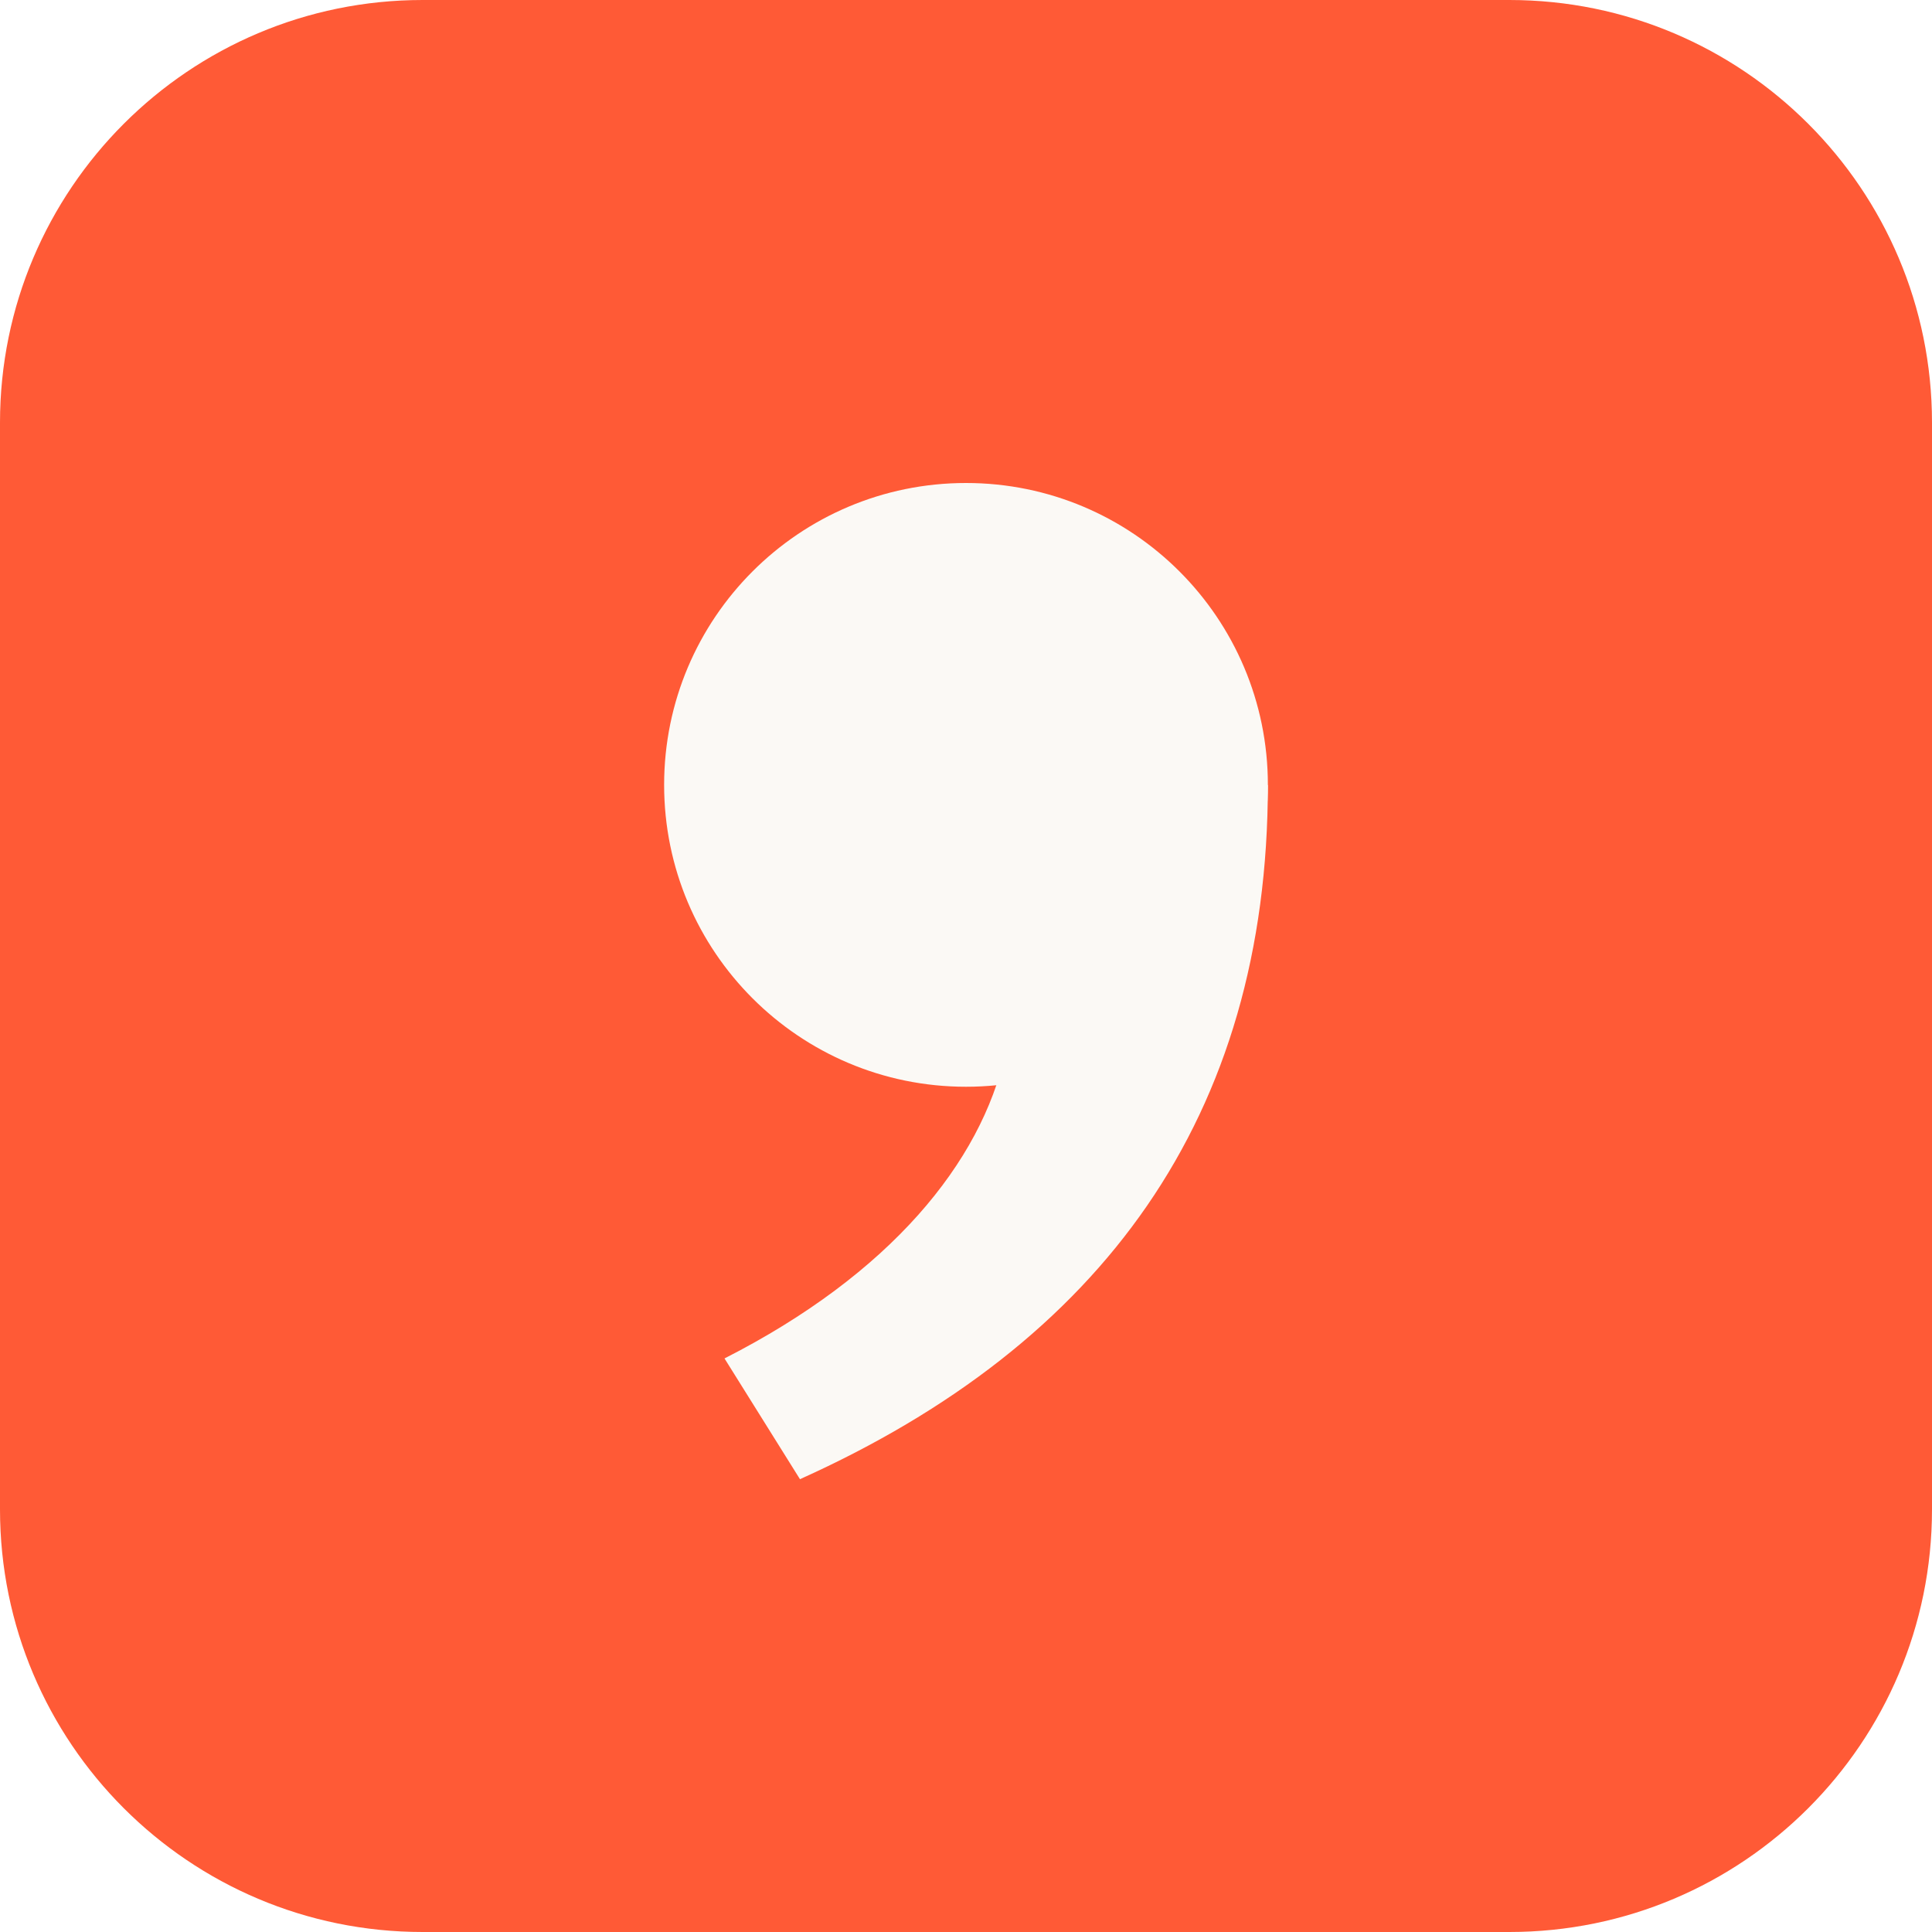
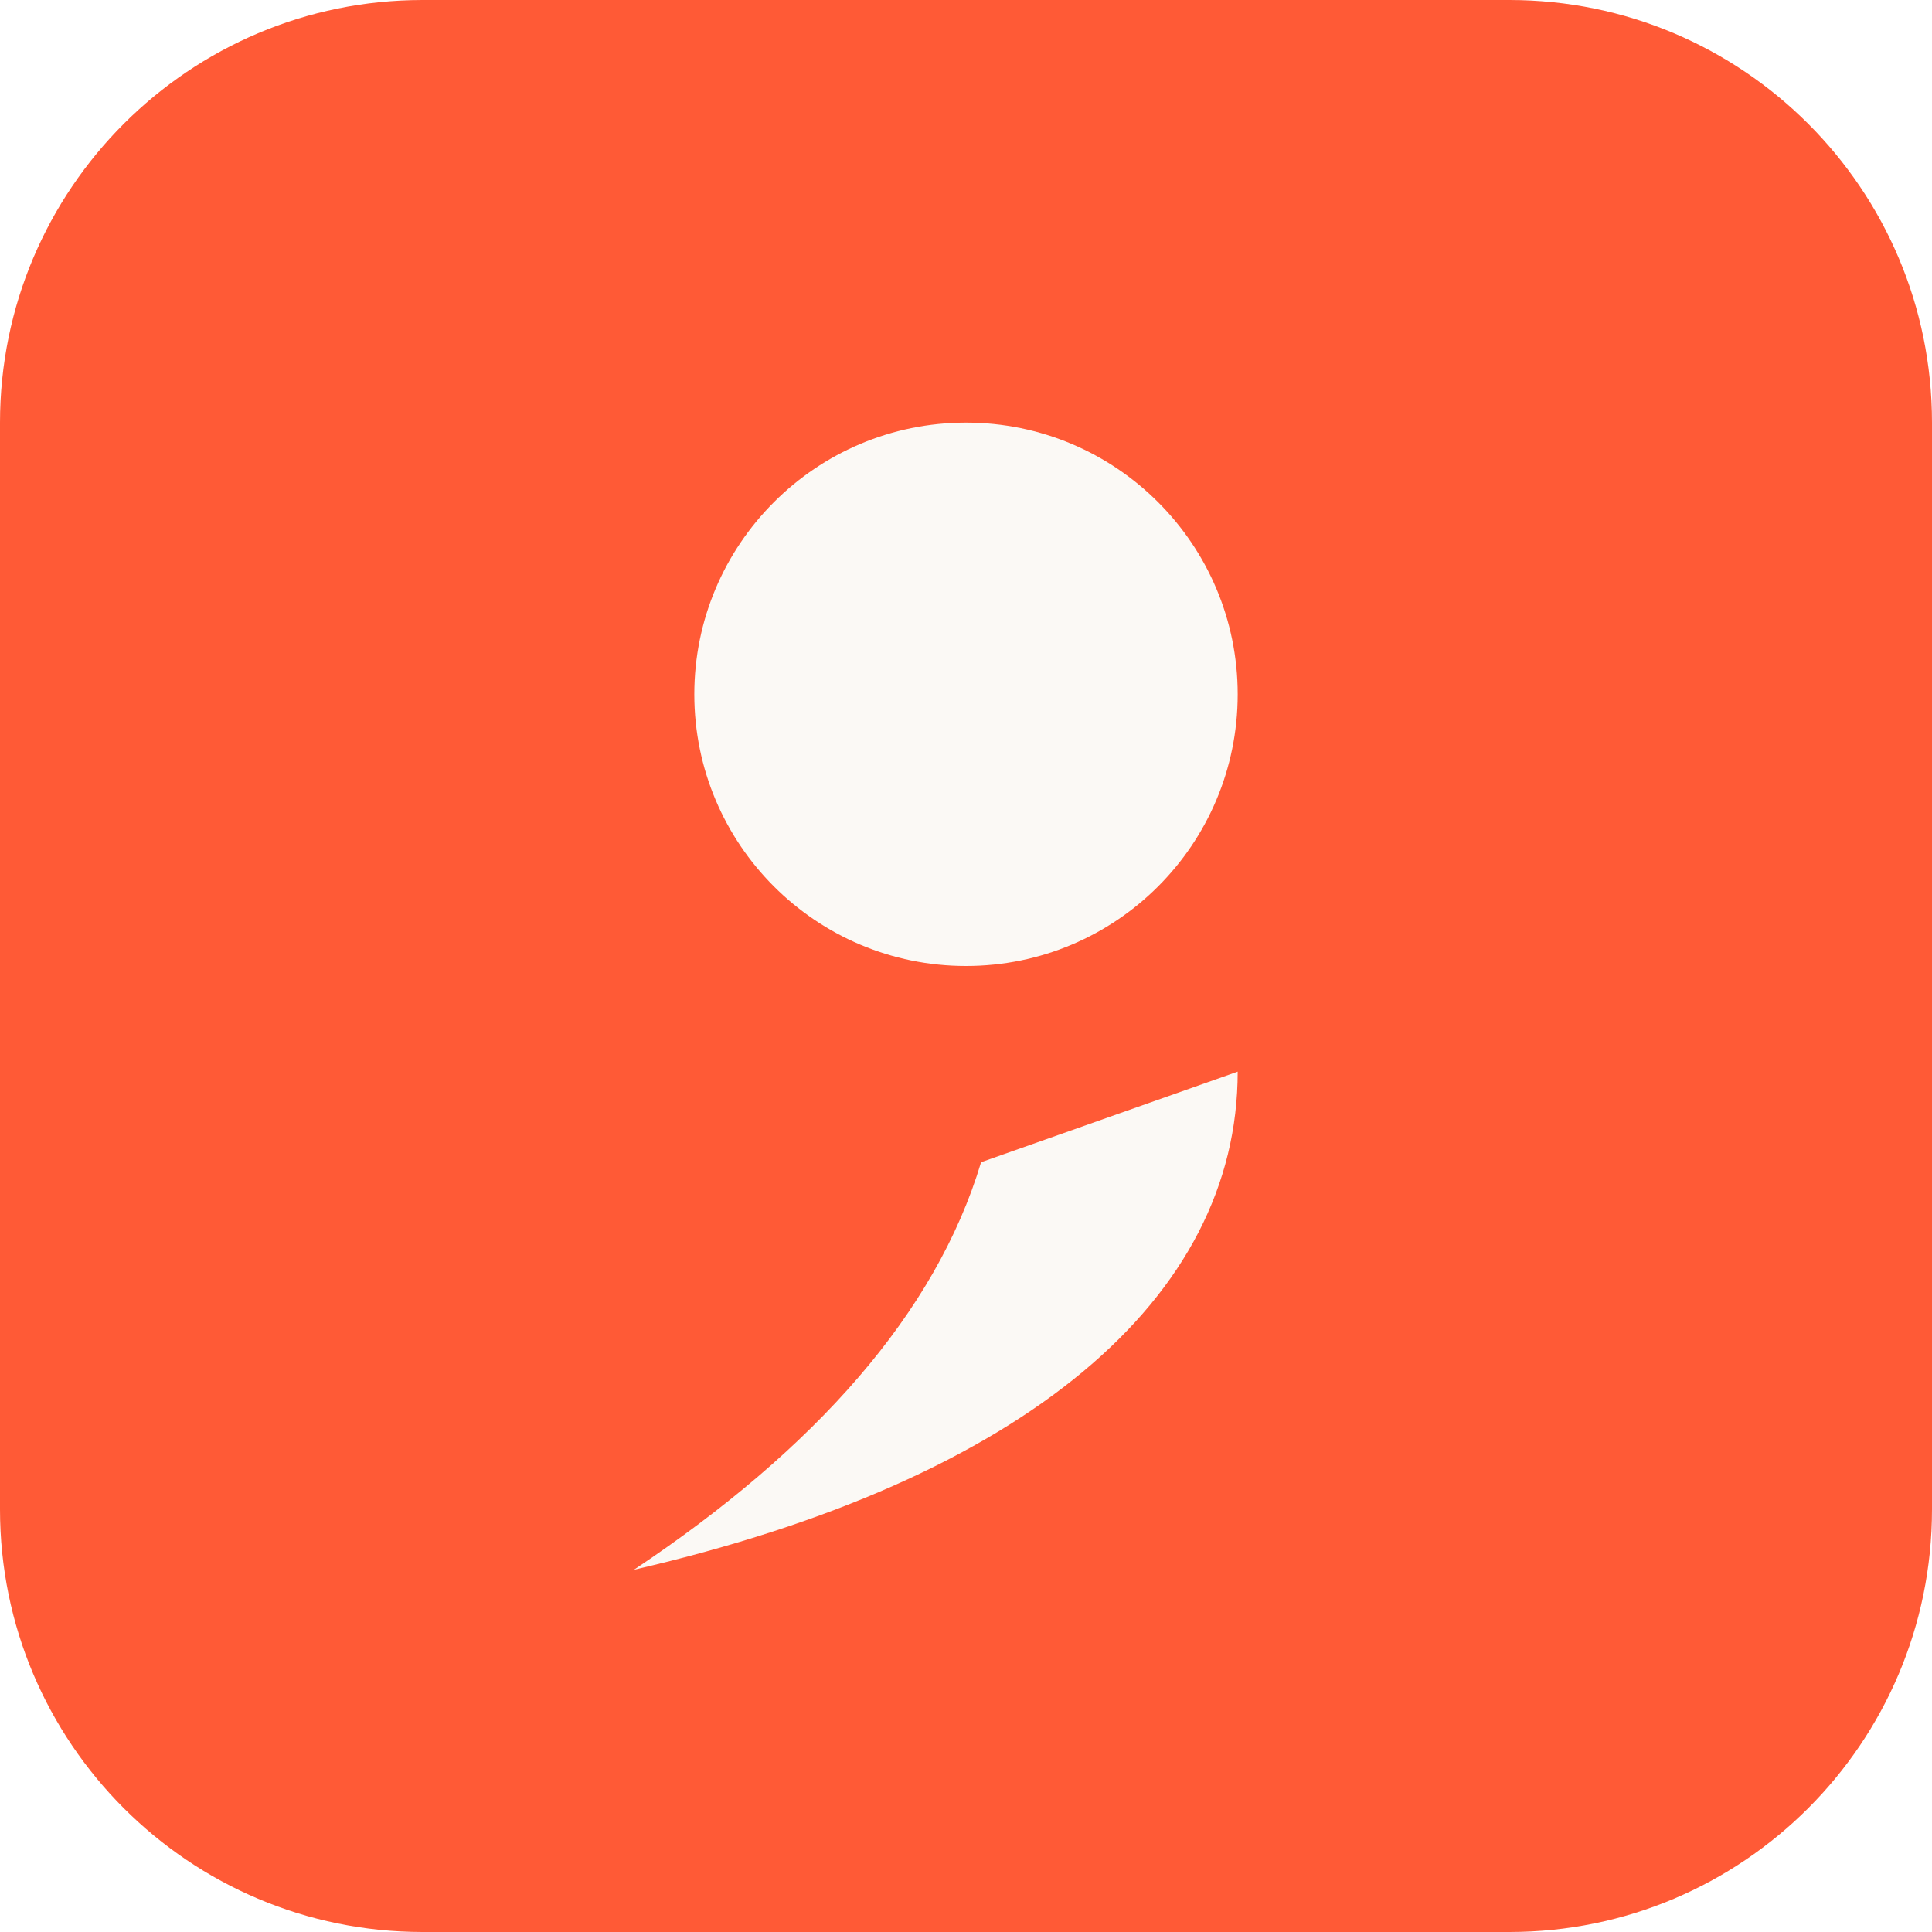
<svg xmlns="http://www.w3.org/2000/svg" viewBox="0 0 64 64">
  <rect width="64" height="64" rx="14" fill="#FF5A36" />
-   <circle cx="32" cy="26" r="10" fill="#FBF9F5" />
-   <path d="M42 26C42 37 36.5 44.5 26.5 49L24 45C29.5 42.2 32.5 38.5 33.3 34.9Z" fill="#FBF9F5" />
+   <circle cx="32" cy="23" r="9" fill="#FBF9F5" />
+   <path d="M41 35.5C41 43 34 49 21 52C27 48 31 43.5 32.5 38.5Z" fill="#FBF9F5" />
</svg>
